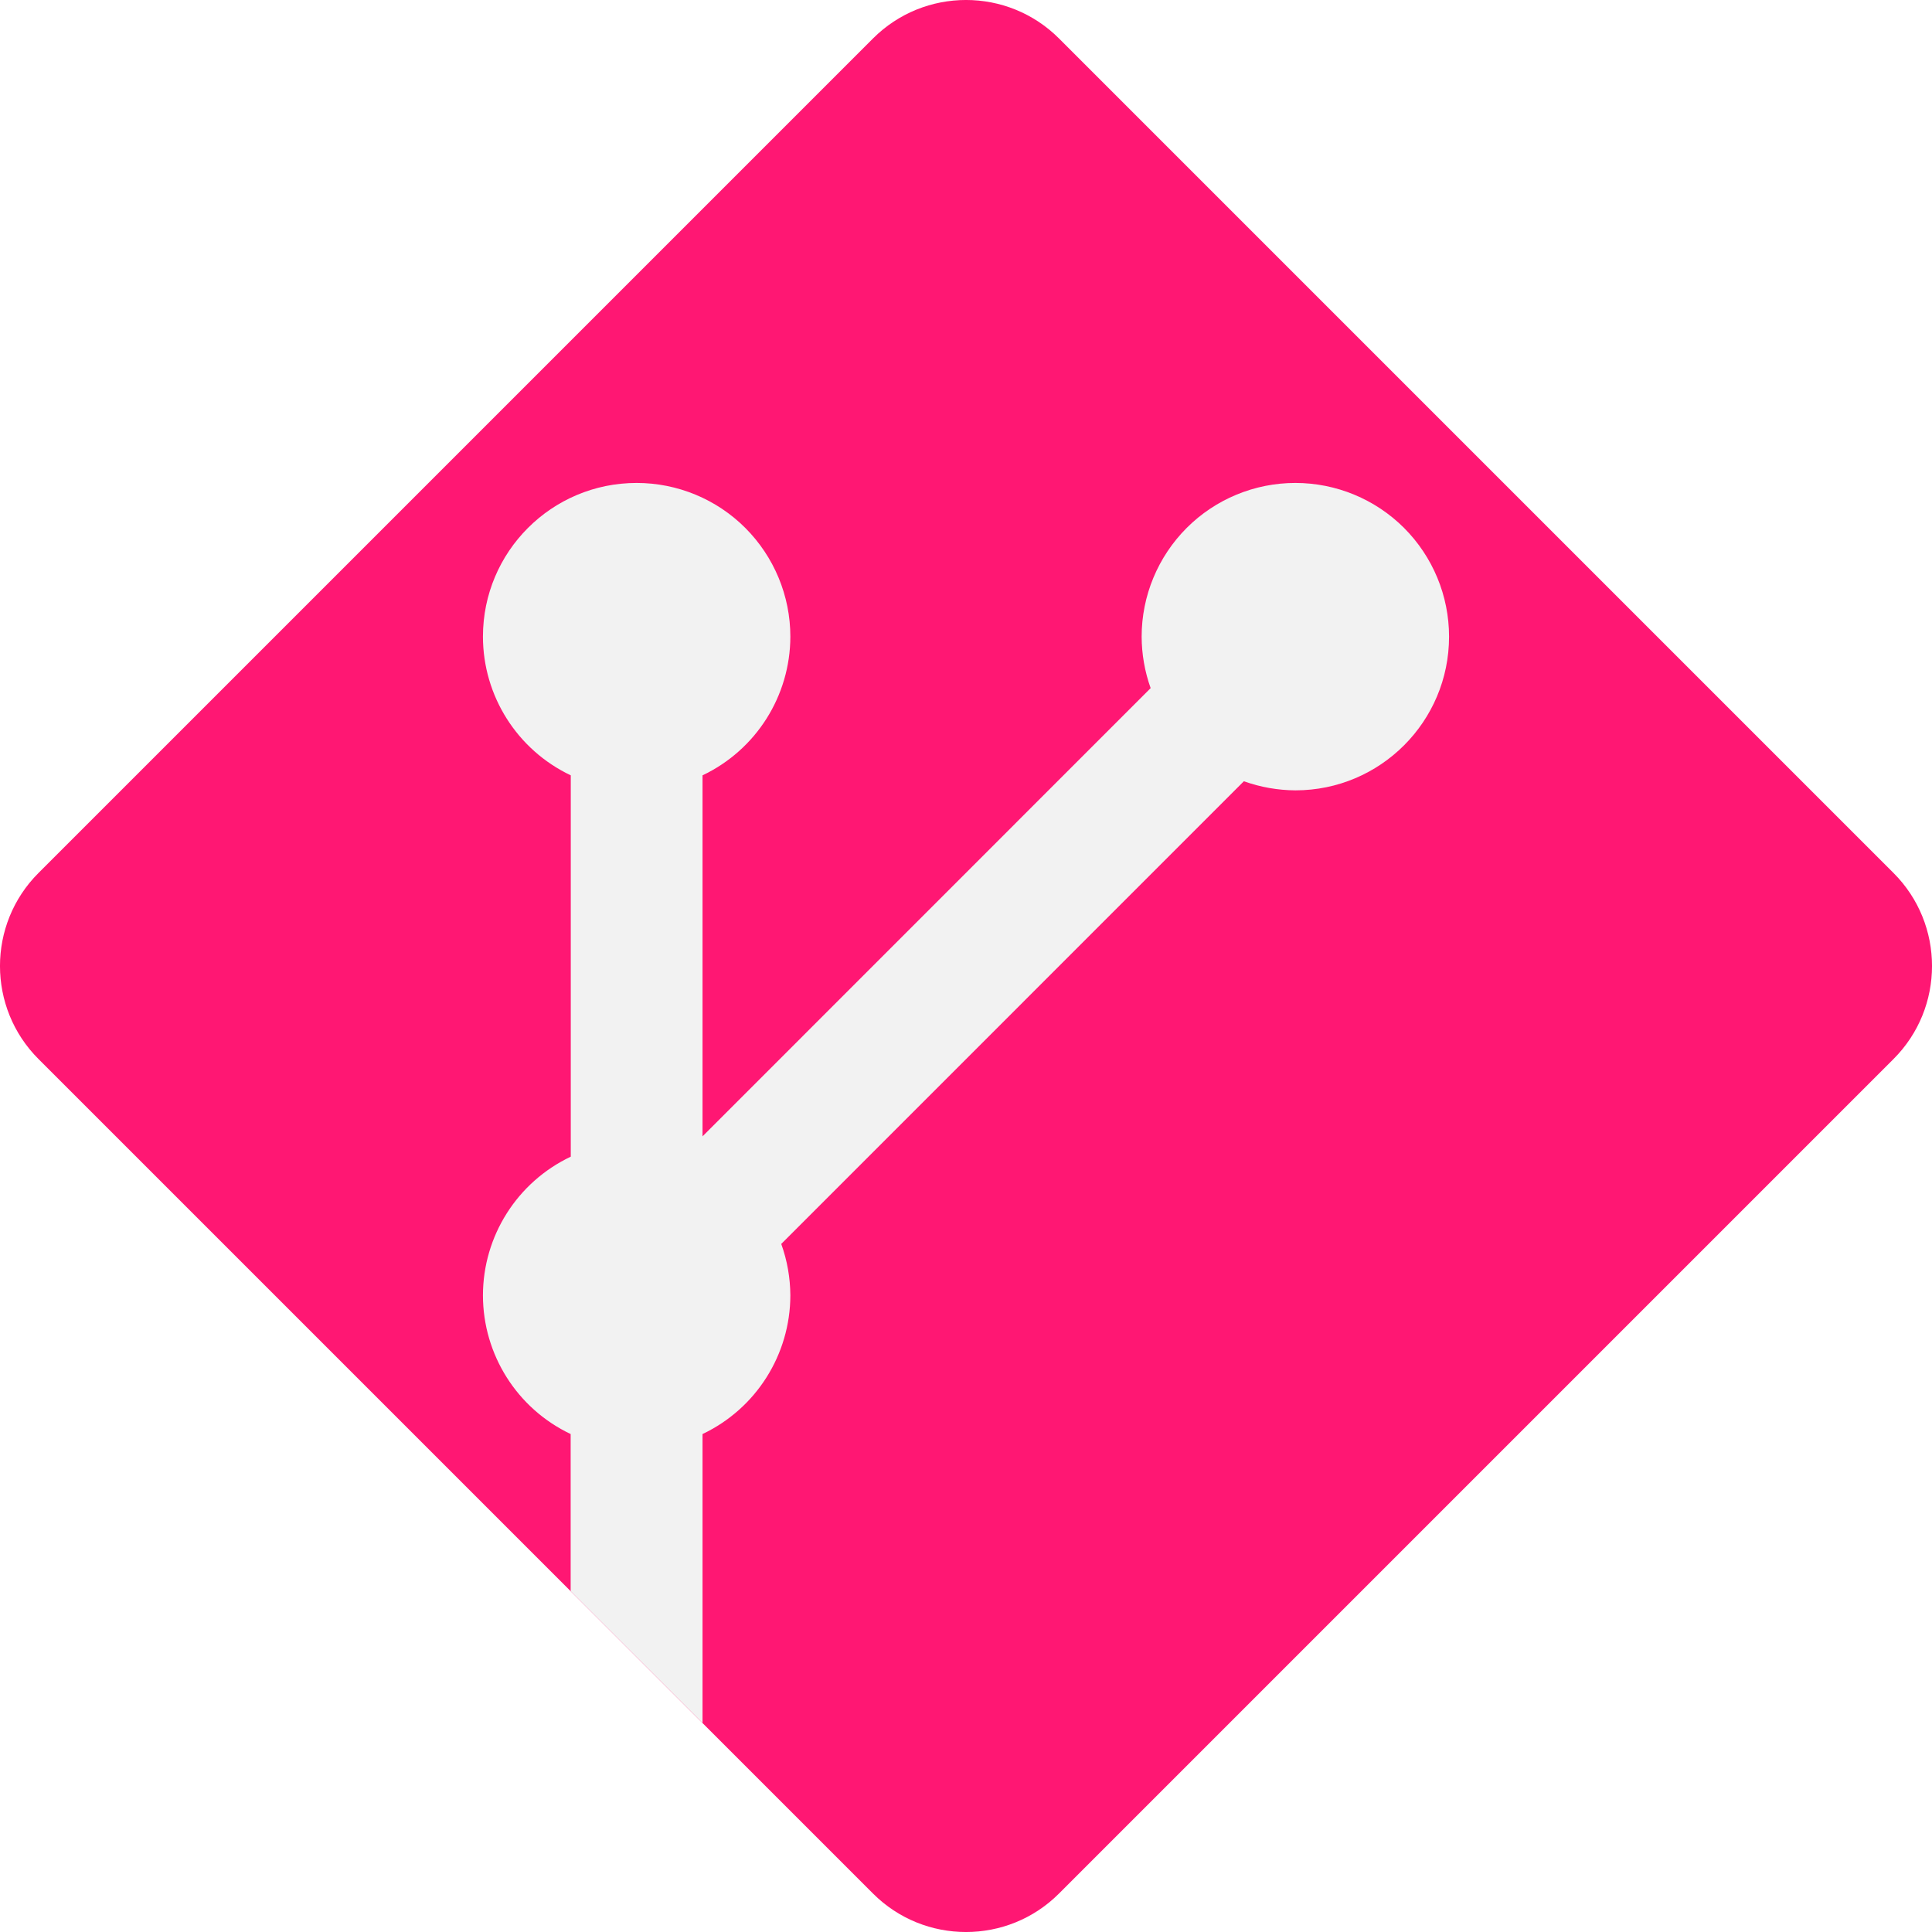
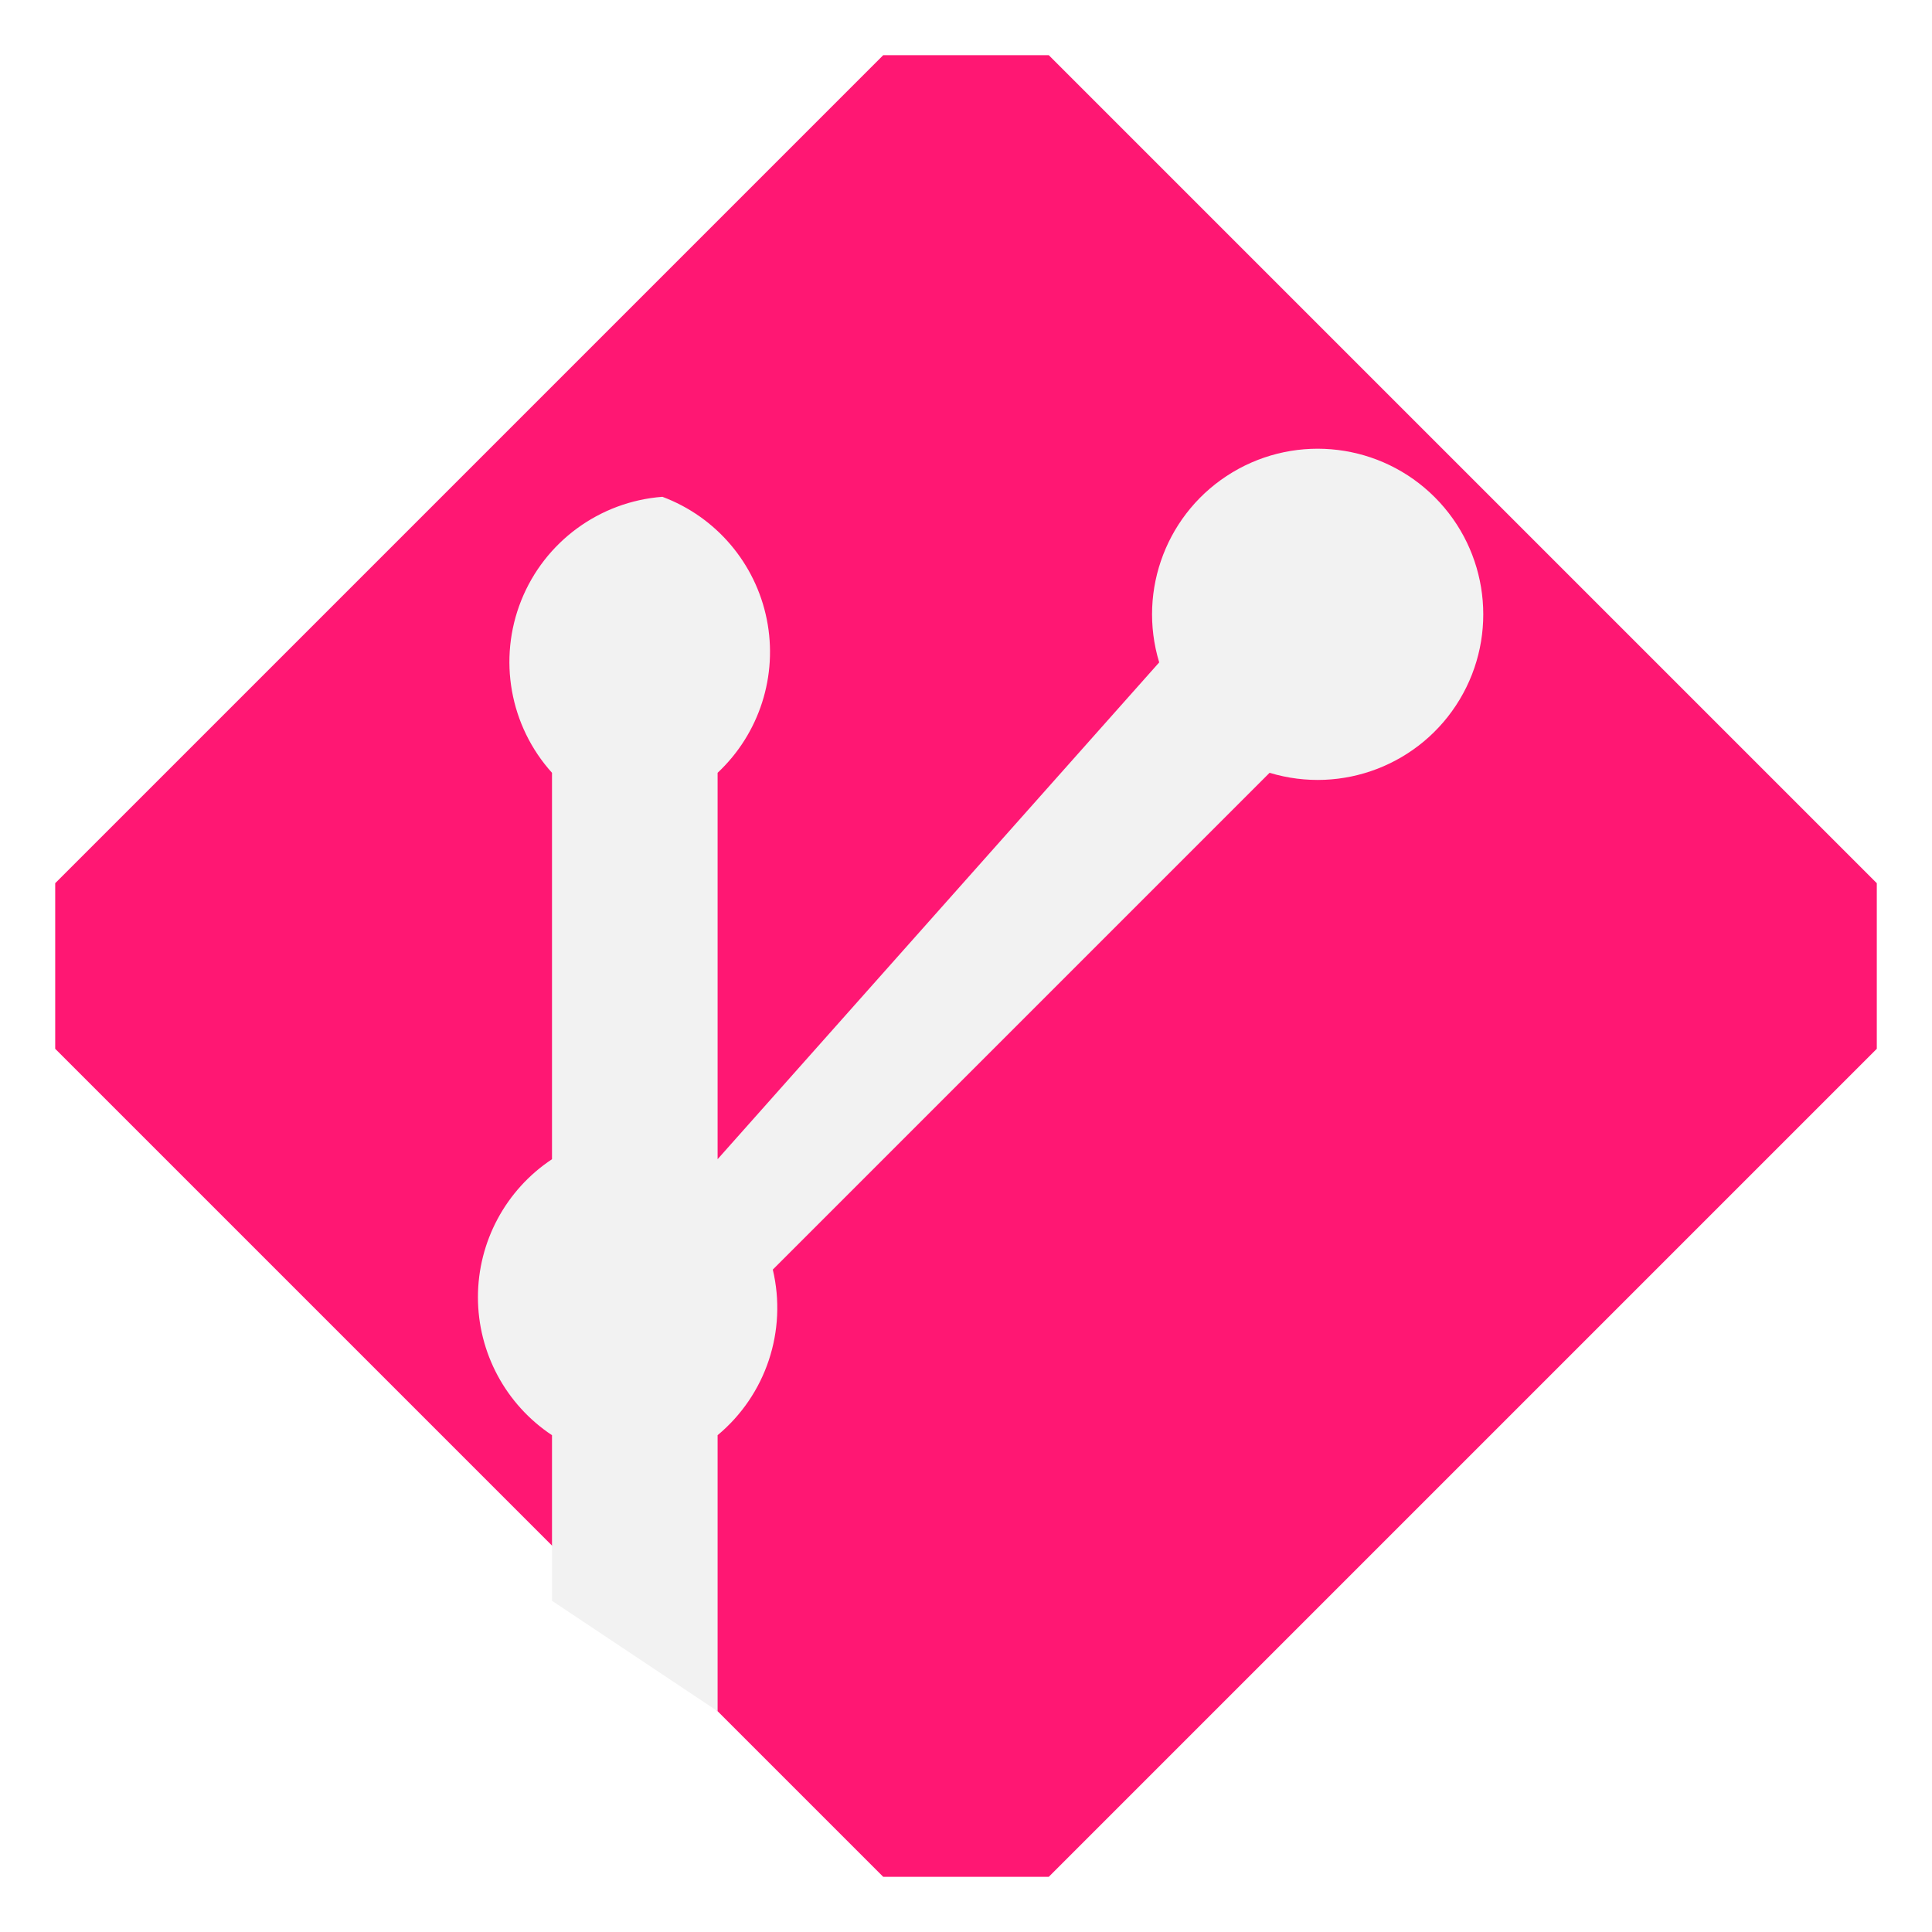
<svg xmlns="http://www.w3.org/2000/svg" style="isolation:isolate" viewBox="421 1 35 35" width="35" height="35">
-   <g>
-     <path d="M 421.698 16.814 L 436.814 1.698 C 437.744 0.767 439.256 0.767 440.186 1.698 L 455.302 16.814 C 456.233 17.744 456.233 19.256 455.302 20.186 L 440.186 35.302 C 439.256 36.233 437.744 36.233 436.814 35.302 L 421.698 20.186 C 420.767 19.256 420.767 17.744 421.698 16.814 Z" style="stroke:none;fill:#FF1773;stroke-miterlimit:10;" />
-     <path d=" M 432.533 9.749 C 430.995 9.749 429.749 10.995 429.749 12.533 C 429.75 13.608 430.369 14.585 431.34 15.046 L 431.34 21.954 C 430.369 22.415 429.75 23.392 429.749 24.467 C 429.75 25.541 430.368 26.519 431.338 26.979 L 431.338 29.826 L 433.727 32.214 L 433.727 26.979 C 434.697 26.519 435.316 25.541 435.318 24.467 C 435.316 24.149 435.261 23.834 435.153 23.535 L 443.534 15.153 C 443.834 15.261 444.149 15.316 444.467 15.318 C 446.005 15.318 447.251 14.071 447.251 12.533 C 447.251 11.795 446.958 11.087 446.436 10.564 C 445.913 10.042 445.205 9.749 444.467 9.749 C 443.728 9.749 443.02 10.042 442.498 10.564 C 441.976 11.087 441.682 11.795 441.682 12.533 C 441.683 12.851 441.738 13.166 441.845 13.466 L 433.727 21.586 L 433.727 15.046 C 434.697 14.585 435.316 13.608 435.318 12.533 C 435.318 11.795 435.024 11.087 434.502 10.564 C 433.98 10.042 433.272 9.749 432.533 9.749 L 432.533 9.749 Z " fill="rgb(242,242,242)" />
-   </g>
+   <path d="M422 17l15-15h3l15 15v3l-15 15h-3l-15-15v-3z" fill="#ff1773" />
+   <path d="M433 10a3 3 0 0 0-2 5v7a3 3 0 0 0 0 5v3l3 2v-5a3 3 0 0 0 1-3l9-9a3 3 0 1 0-2-2l-8 9v-7a3 3 0 0 0-1-5z" fill="#F2F2F2" />
</svg>
